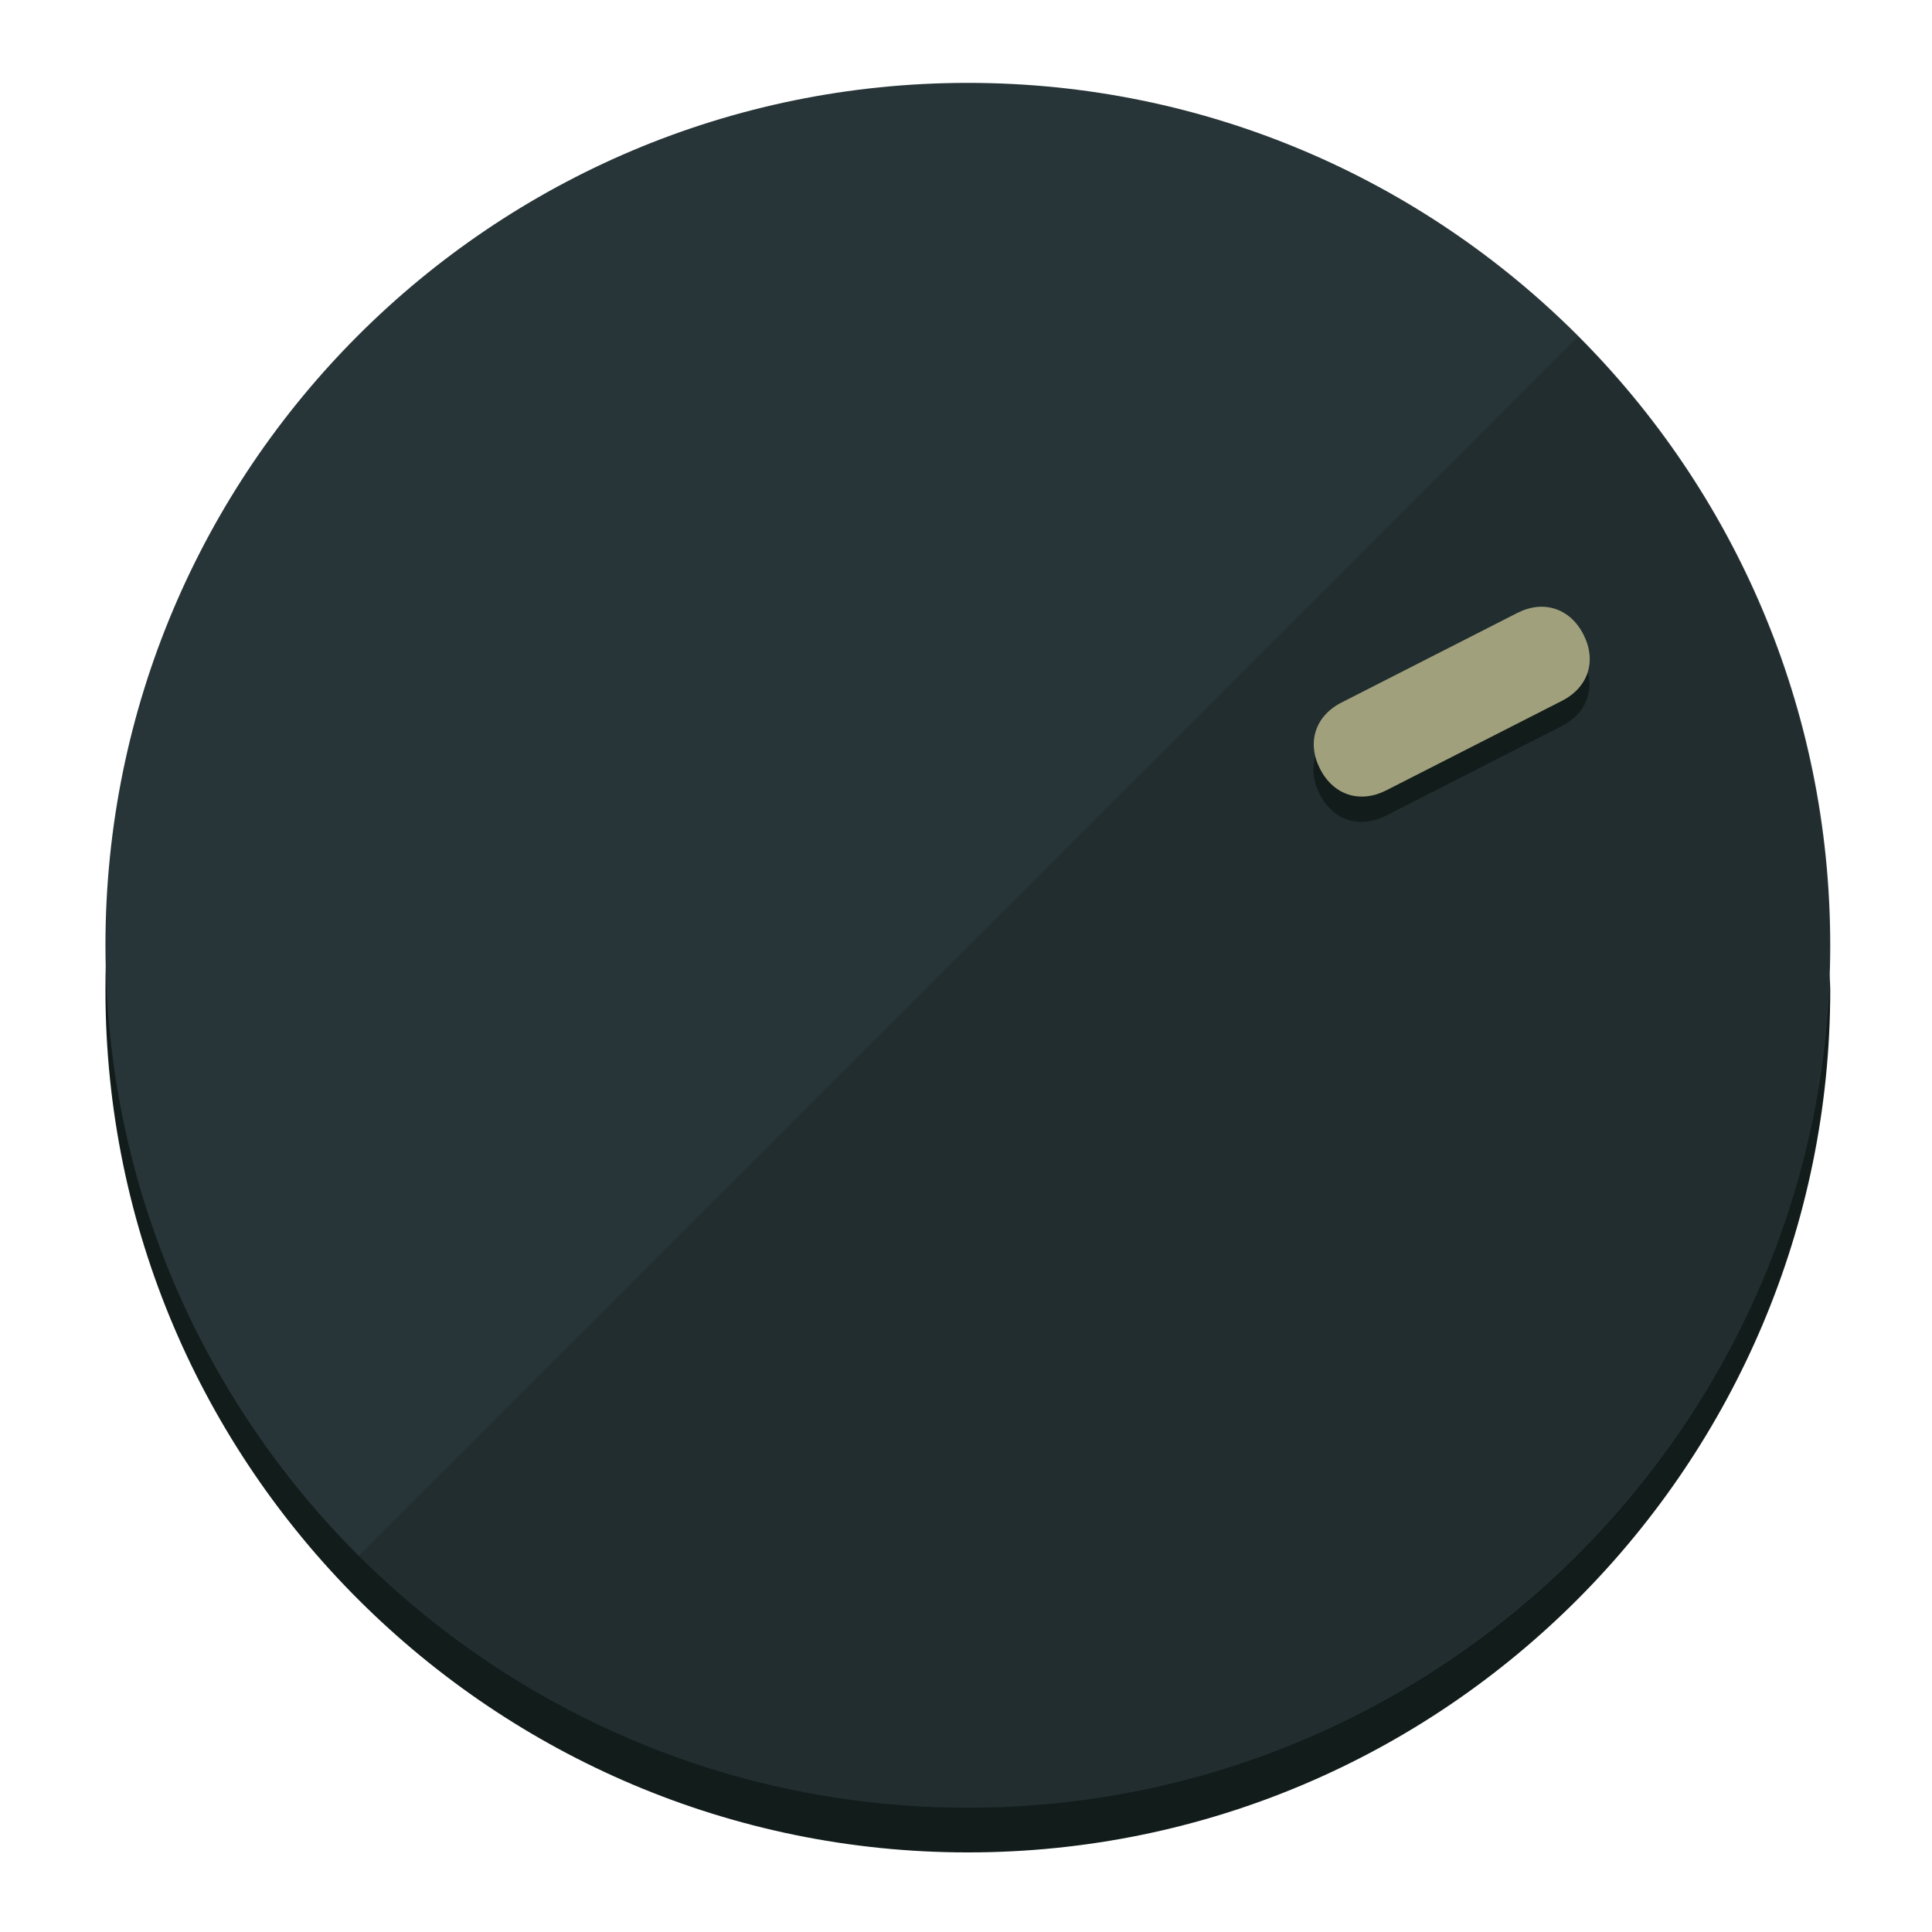
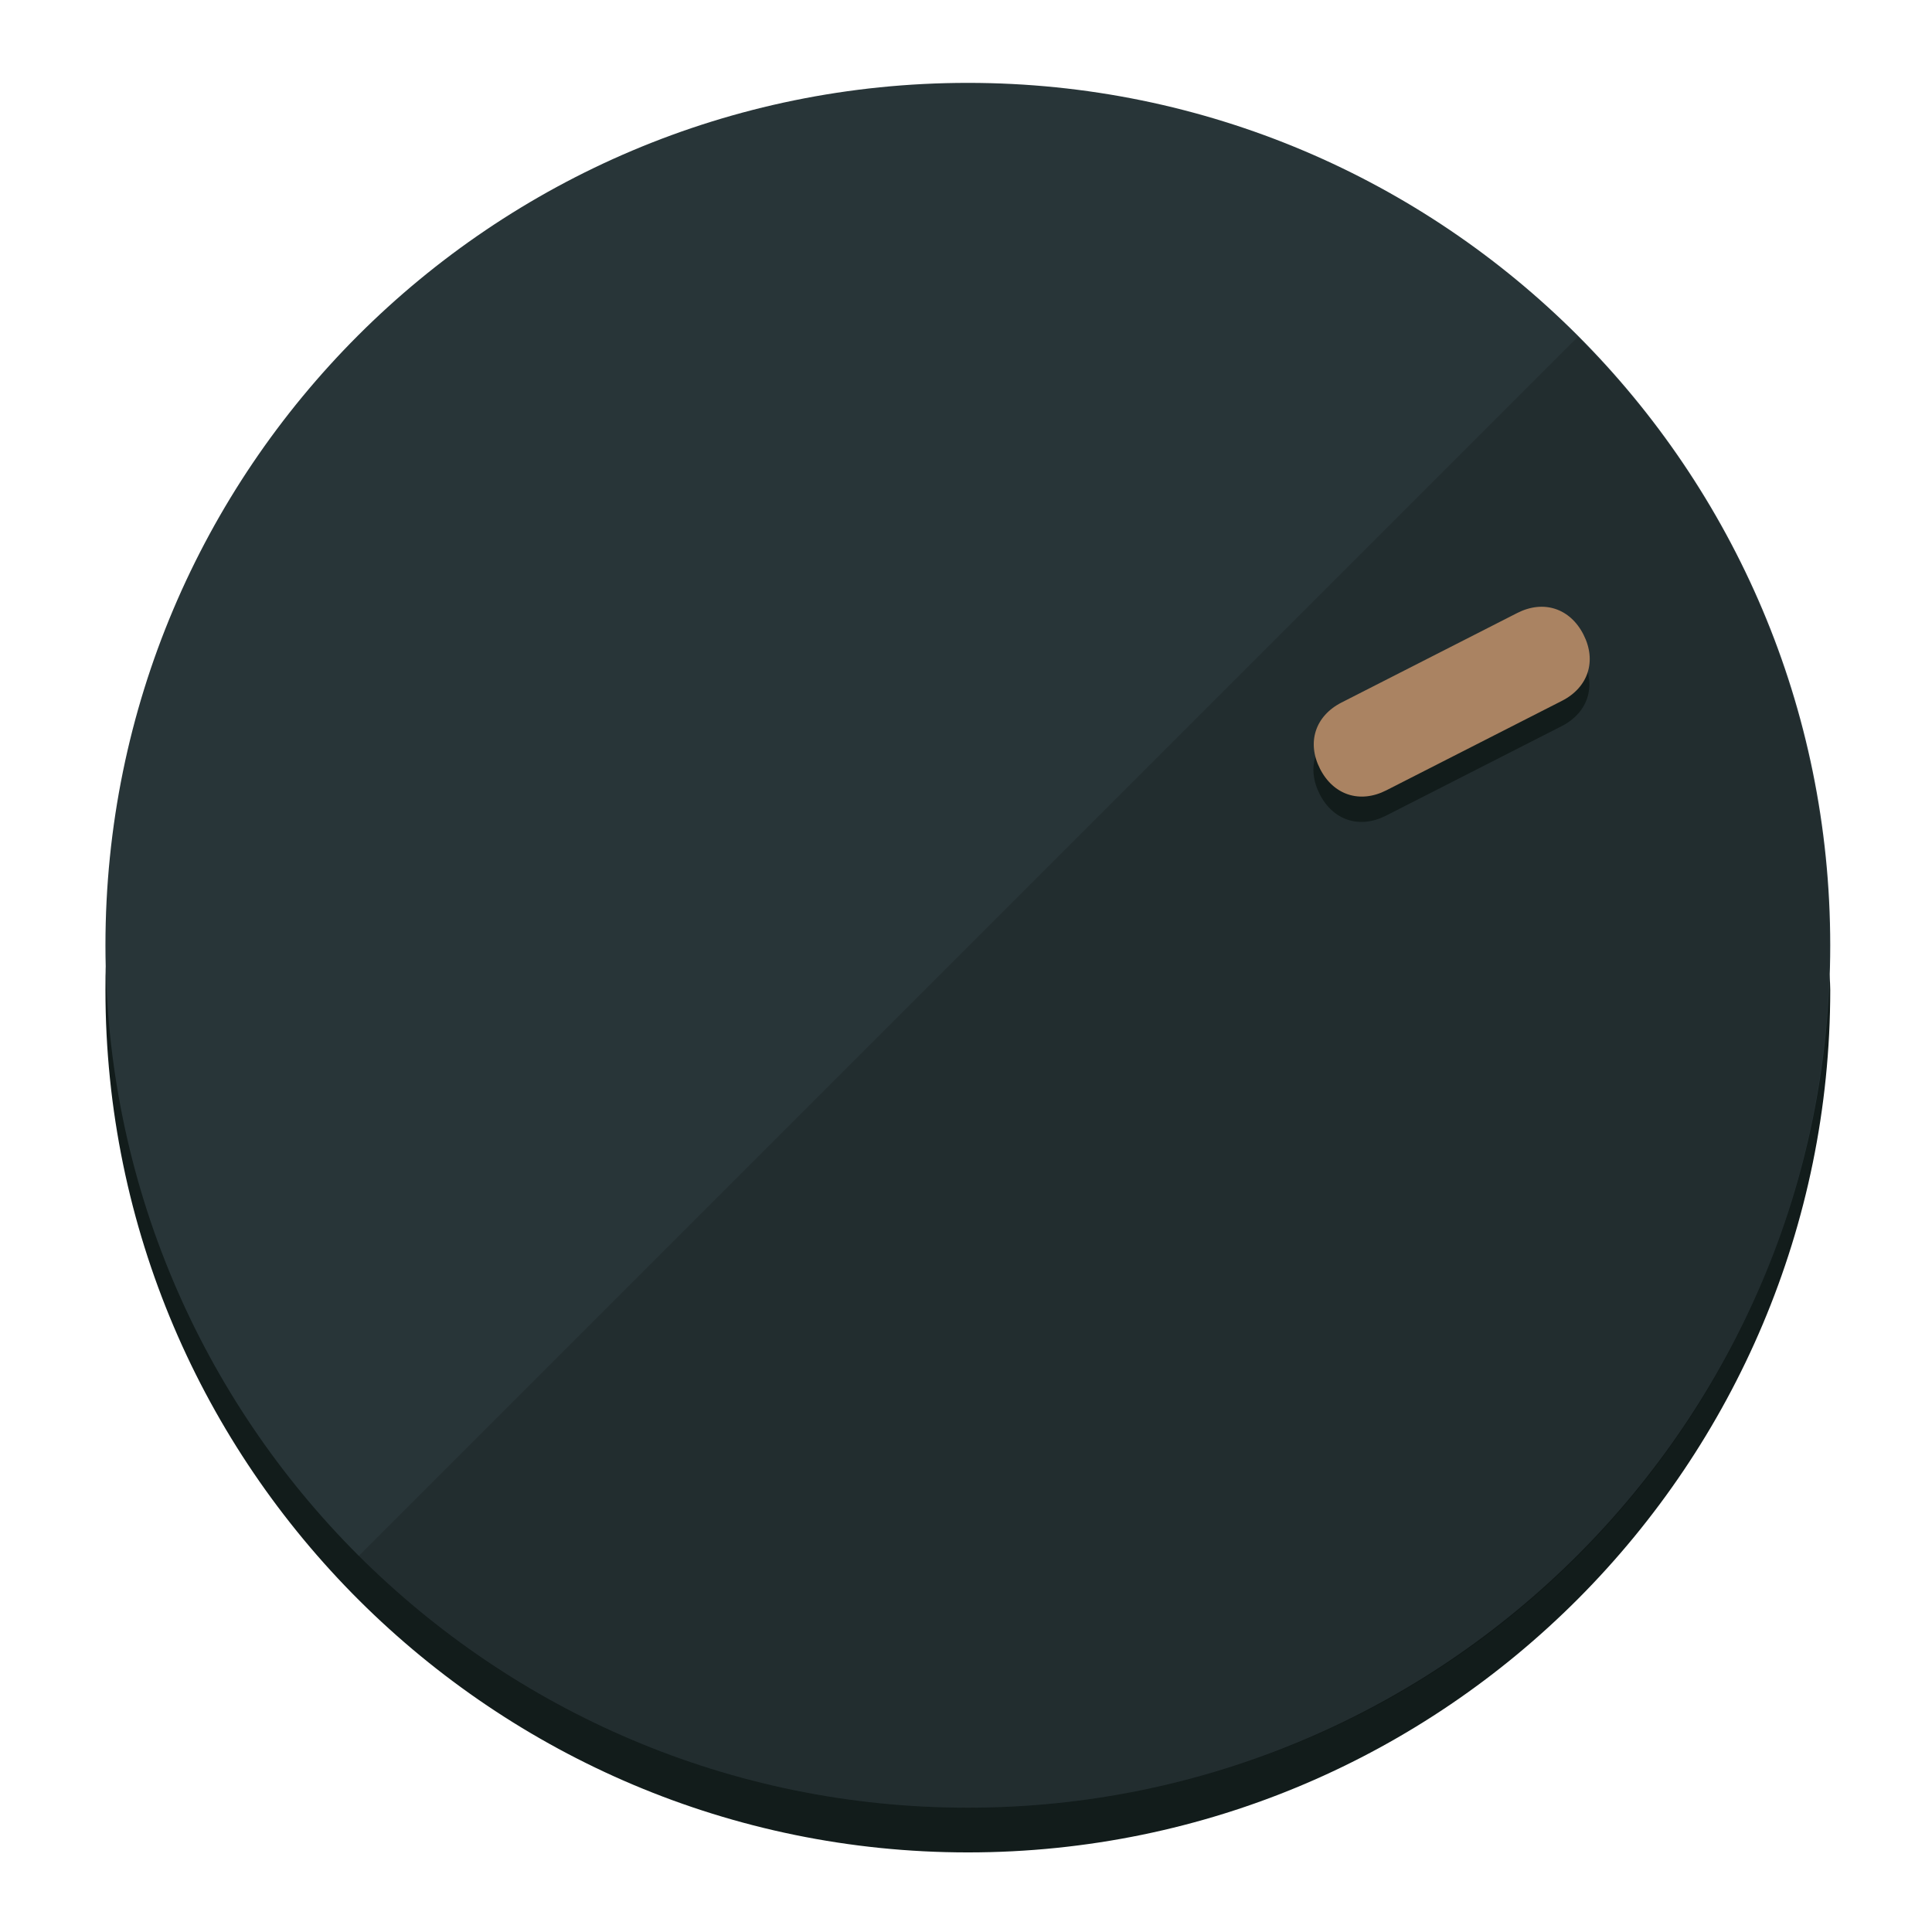
<svg xmlns="http://www.w3.org/2000/svg" height="120px" width="120px" version="1.1" id="Layer_1" viewBox="0 0 496.8 496.8" xml:space="preserve">
  <defs id="defs23" />
  <g id="g3158">
    <path style="display:inline;fill:#121c1b;fill-opacity:1;stroke-width:1.584" d="m 248.875,445.92 c 116.582,0 212.89,-91.238 220.493,-205.286 0,5.069 1.267,8.87 1.267,13.939 0,121.651 -98.842,221.76 -221.76,221.76 -121.651,0 -221.76,-98.842 -221.76,-221.76 0,-5.069 0,-8.87 1.267,-13.939 7.603,114.048 103.91,205.286 220.493,205.286 z" id="path8" />
    <circle style="display:inline;fill:#283538;fill-opacity:1;stroke-width:1.584" cx="248.875" cy="243.071" r="221.76" id="circle12" />
    <path style="display:inline;fill:#000000;fill-opacity:0.154;stroke-width:1.587" d="m 405.744,86.606 c 86.308,86.308 86.308,227.193 0,313.5 -86.308,86.308 -227.193,86.308 -313.5,0" id="path14" />
  </g>
  <g id="g3198">
    <circle style="display:none;fill:#000000;fill-opacity:0;stroke-width:1.584" cx="329.835" cy="-110.802" r="221.76" id="circle12-3" transform="rotate(63)" />
    <path style="display:inline;fill:#121c1b;fill-opacity:1;stroke-width:1.584" d="m 356.39,209.744 c -6.774,3.452 -13.592,1.237 -17.044,-5.538 v 0 c -3.452,-6.774 -1.237,-13.592 5.538,-17.044 l 45.163,-23.012 c 6.775,-3.452 13.592,-1.237 17.044,5.538 v 0 c 3.452,6.774 1.237,13.592 -5.538,17.044 z" id="path3789" />
-     <path style="display:inline;fill:#A0A17C;stroke-width:1.584" d="m 356.478,203.228 c -6.774,3.452 -13.592,1.237 -17.044,-5.538 v 0 c -3.452,-6.774 -1.237,-13.592 5.538,-17.044 l 45.163,-23.012 c 6.774,-3.452 13.592,-1.237 17.044,5.538 v 0 c 3.452,6.775 1.237,13.592 -5.538,17.044 z" id="path915" />
+     <path style="display:inline;fill:#AA8362;stroke-width:1.584" d="m 356.478,203.228 c -6.774,3.452 -13.592,1.237 -17.044,-5.538 v 0 c -3.452,-6.774 -1.237,-13.592 5.538,-17.044 l 45.163,-23.012 c 6.774,-3.452 13.592,-1.237 17.044,5.538 v 0 c 3.452,6.775 1.237,13.592 -5.538,17.044 z" id="path915" />
  </g>
</svg>
